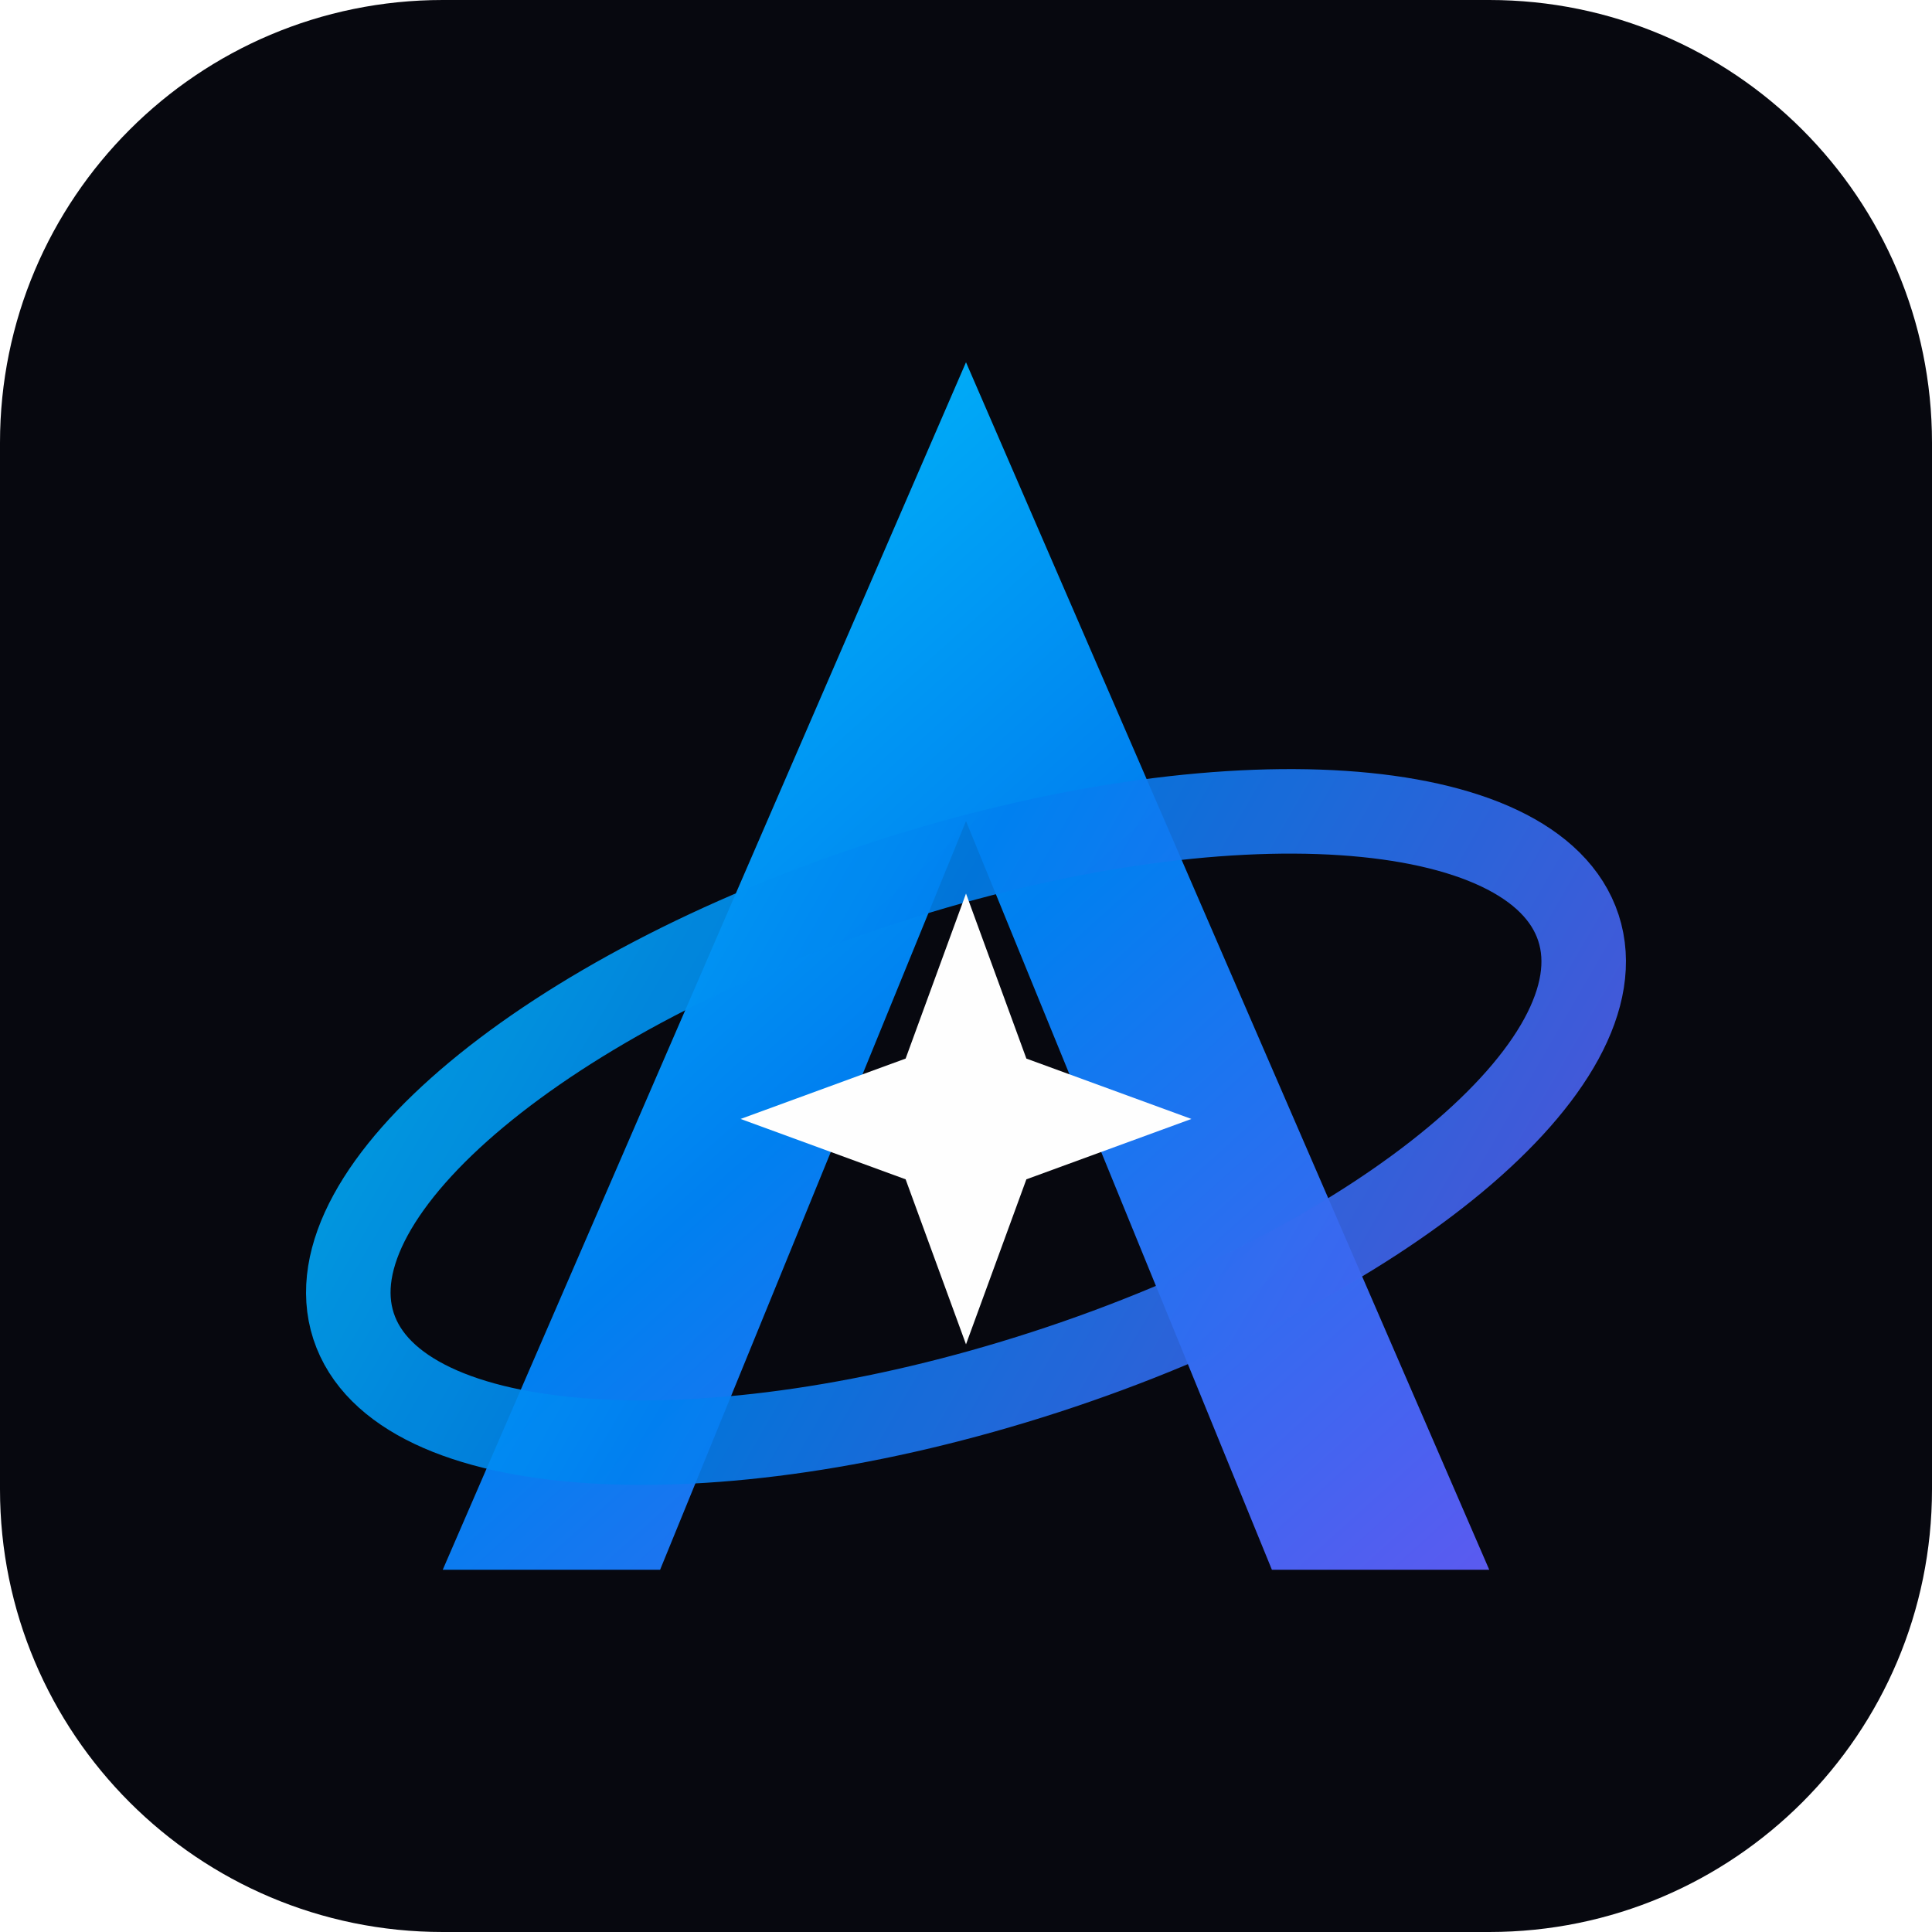
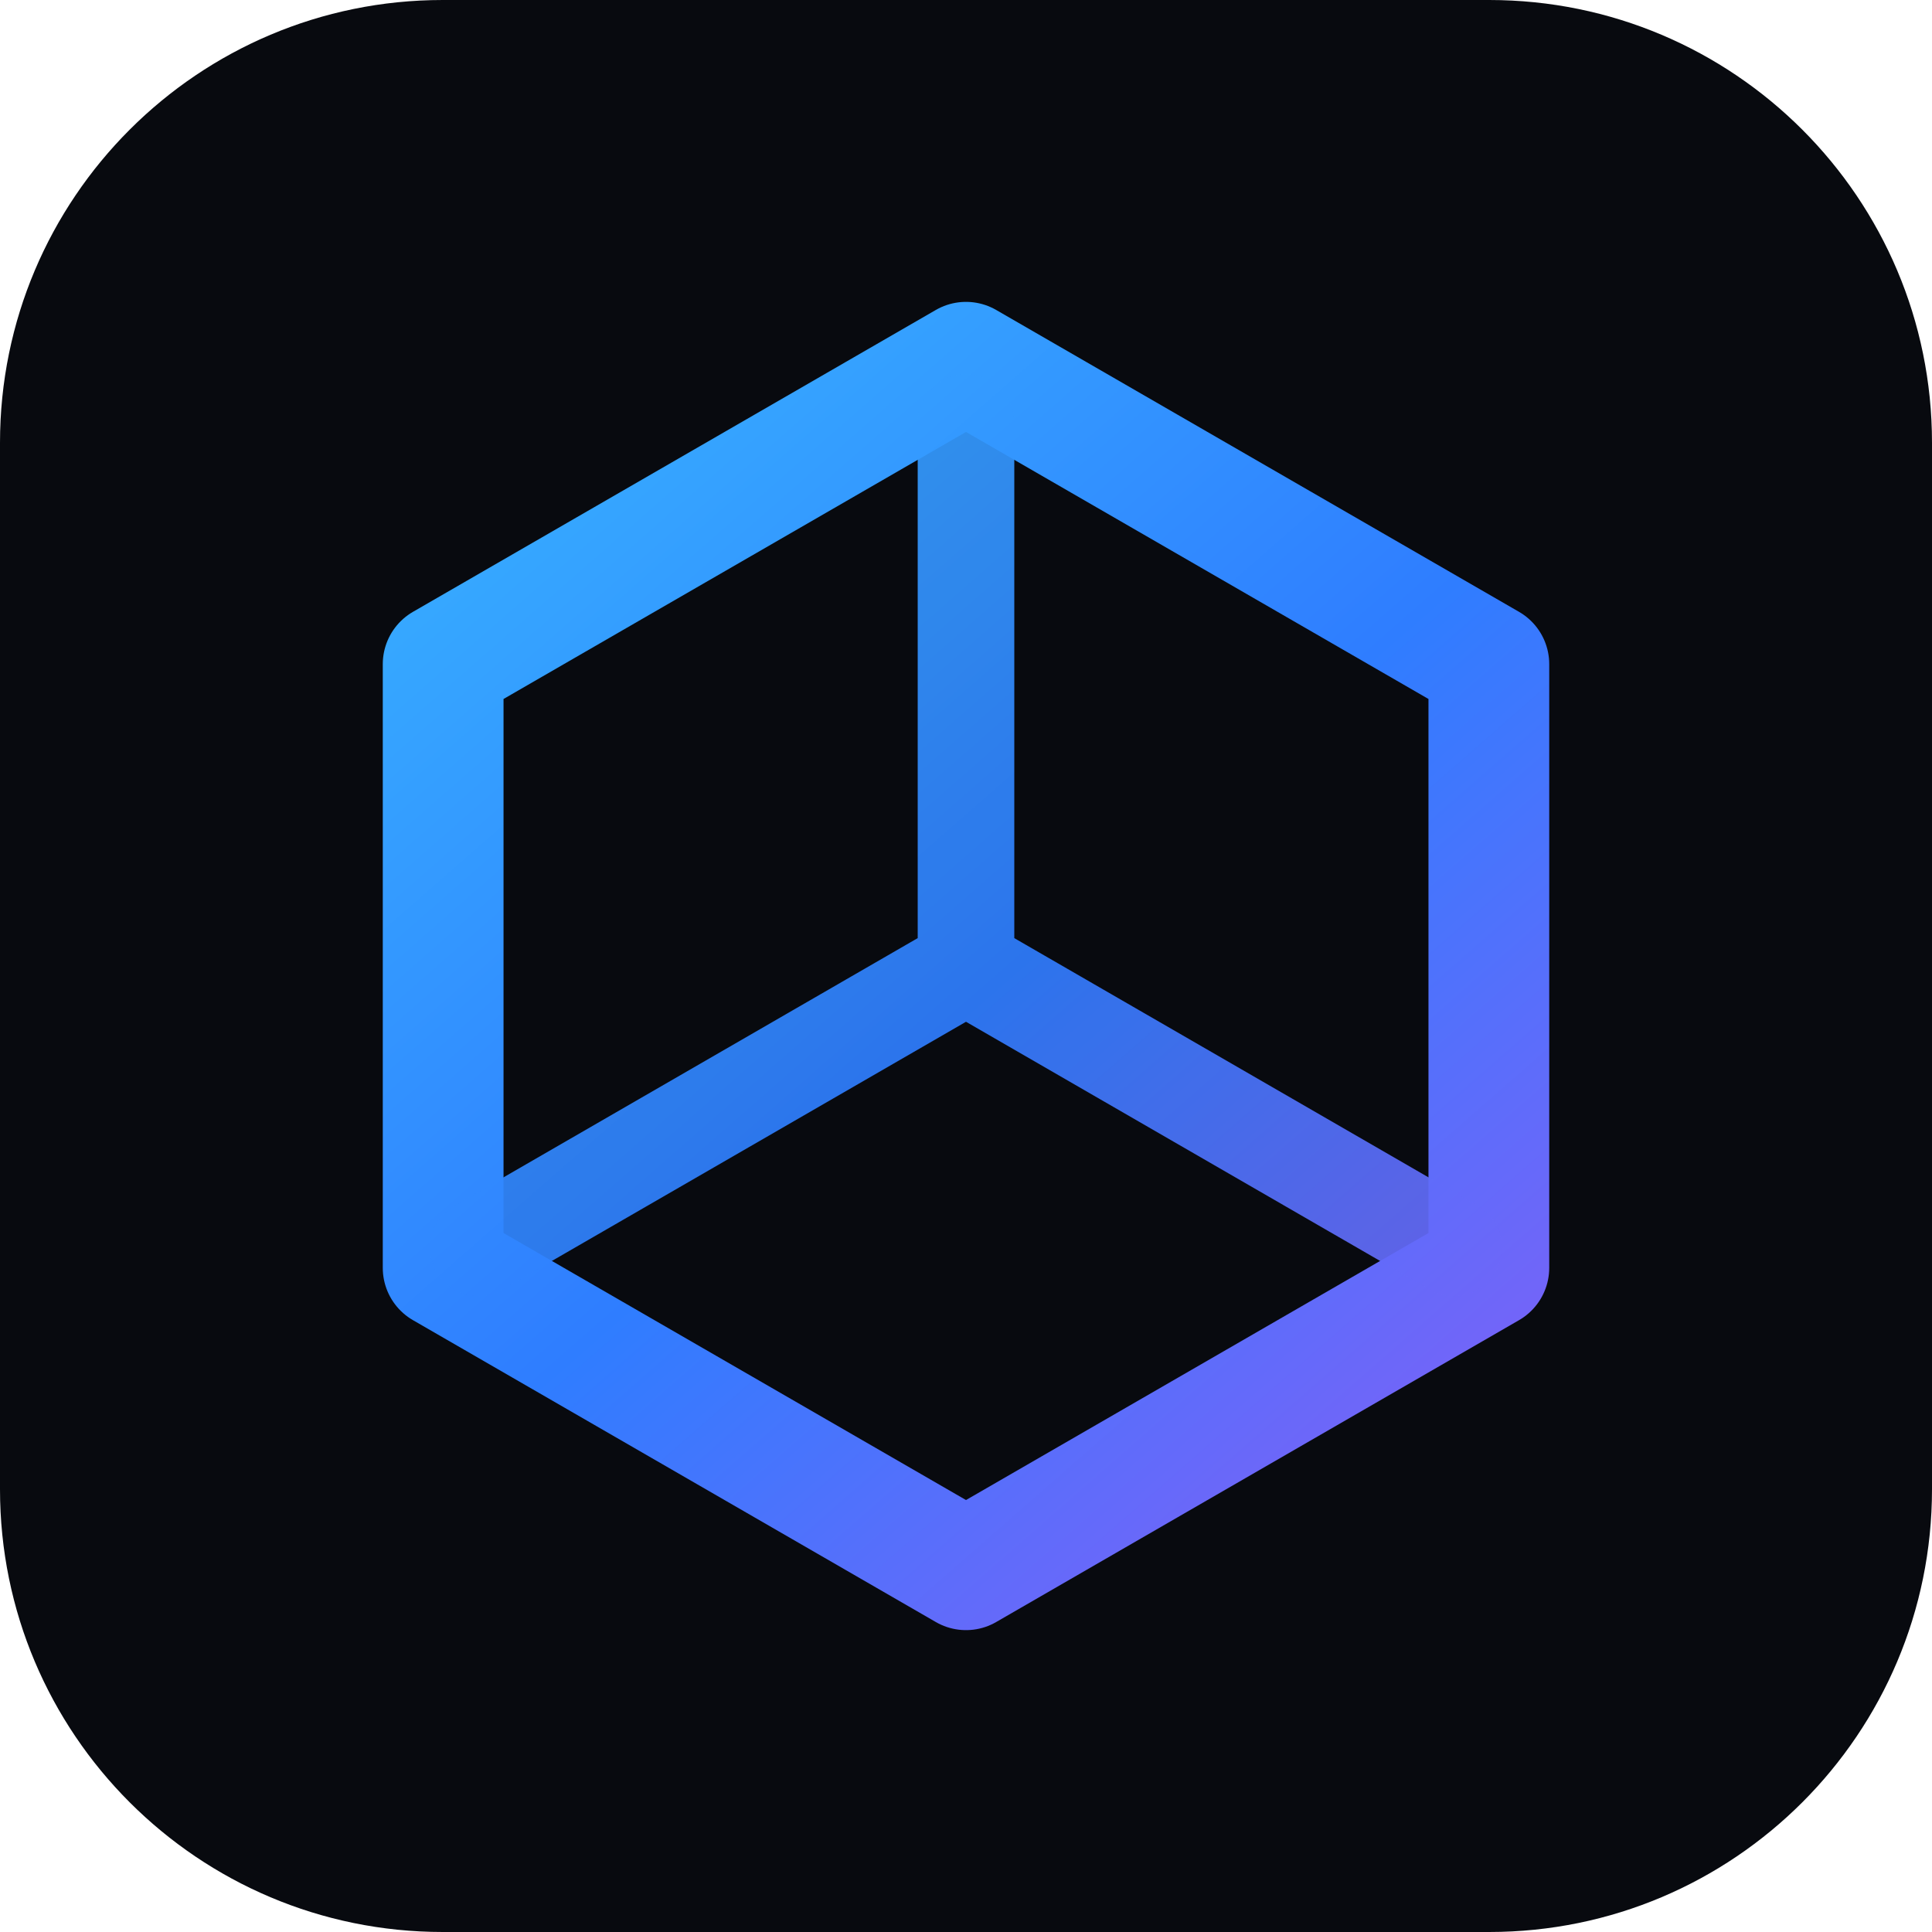
<svg xmlns="http://www.w3.org/2000/svg" viewBox="0 0 48 48" role="img" aria-label="Apple">
  <defs>
-     <linearGradient id="a" x1="6" y1="4" x2="42" y2="44" gradientUnits="userSpaceOnUse">
-       <stop offset="0" stop-color="#00E5FF" />
-       <stop offset=".5" stop-color="#0080F0" />
-       <stop offset="1" stop-color="#7B4DF0" />
+     <linearGradient id="a" x1="10" y1="8" x2="38" y2="40" gradientUnits="userSpaceOnUse">
+       <stop offset="0" stop-color="#38B6FF" />
+       <stop offset=".52" stop-color="#2F7DFF" />
+       <stop offset="1" stop-color="#8B5CF6" />
    </linearGradient>
  </defs>
-   <rect width="48" height="48" rx="11" fill="#07080F" />
-   <path d="M24 9 L37 39 L31.6 39 L24 20.4 L16.4 39 L11 39 Z" fill="url(#a)" />
-   <ellipse cx="24" cy="28" rx="16" ry="6.4" transform="rotate(-18 24 28)" fill="none" stroke="url(#a)" stroke-width="2.1" opacity=".9" />
-   <path d="M24 22.2 L25.5 26.3 L29.6 27.8 L25.5 29.3 L24 33.4 L22.5 29.3 L18.4 27.8 L22.5 26.3 Z" fill="#FEFEFE" />
+   <rect width="48" height="48" rx="11" fill="#080A0F" />
+   <g fill="none" stroke="url(#a)" stroke-linejoin="round" stroke-linecap="round">
+     <polygon points="24 9 36.99 16.5 36.99 31.5 24 39 11.01 31.5 11.01 16.5" stroke-width="3" />
+     <path d="M24 10.5V24M24 24 11.88 31M24 24l12.12 7" stroke-width="2.4" opacity=".92" />
+   </g>
</svg>
